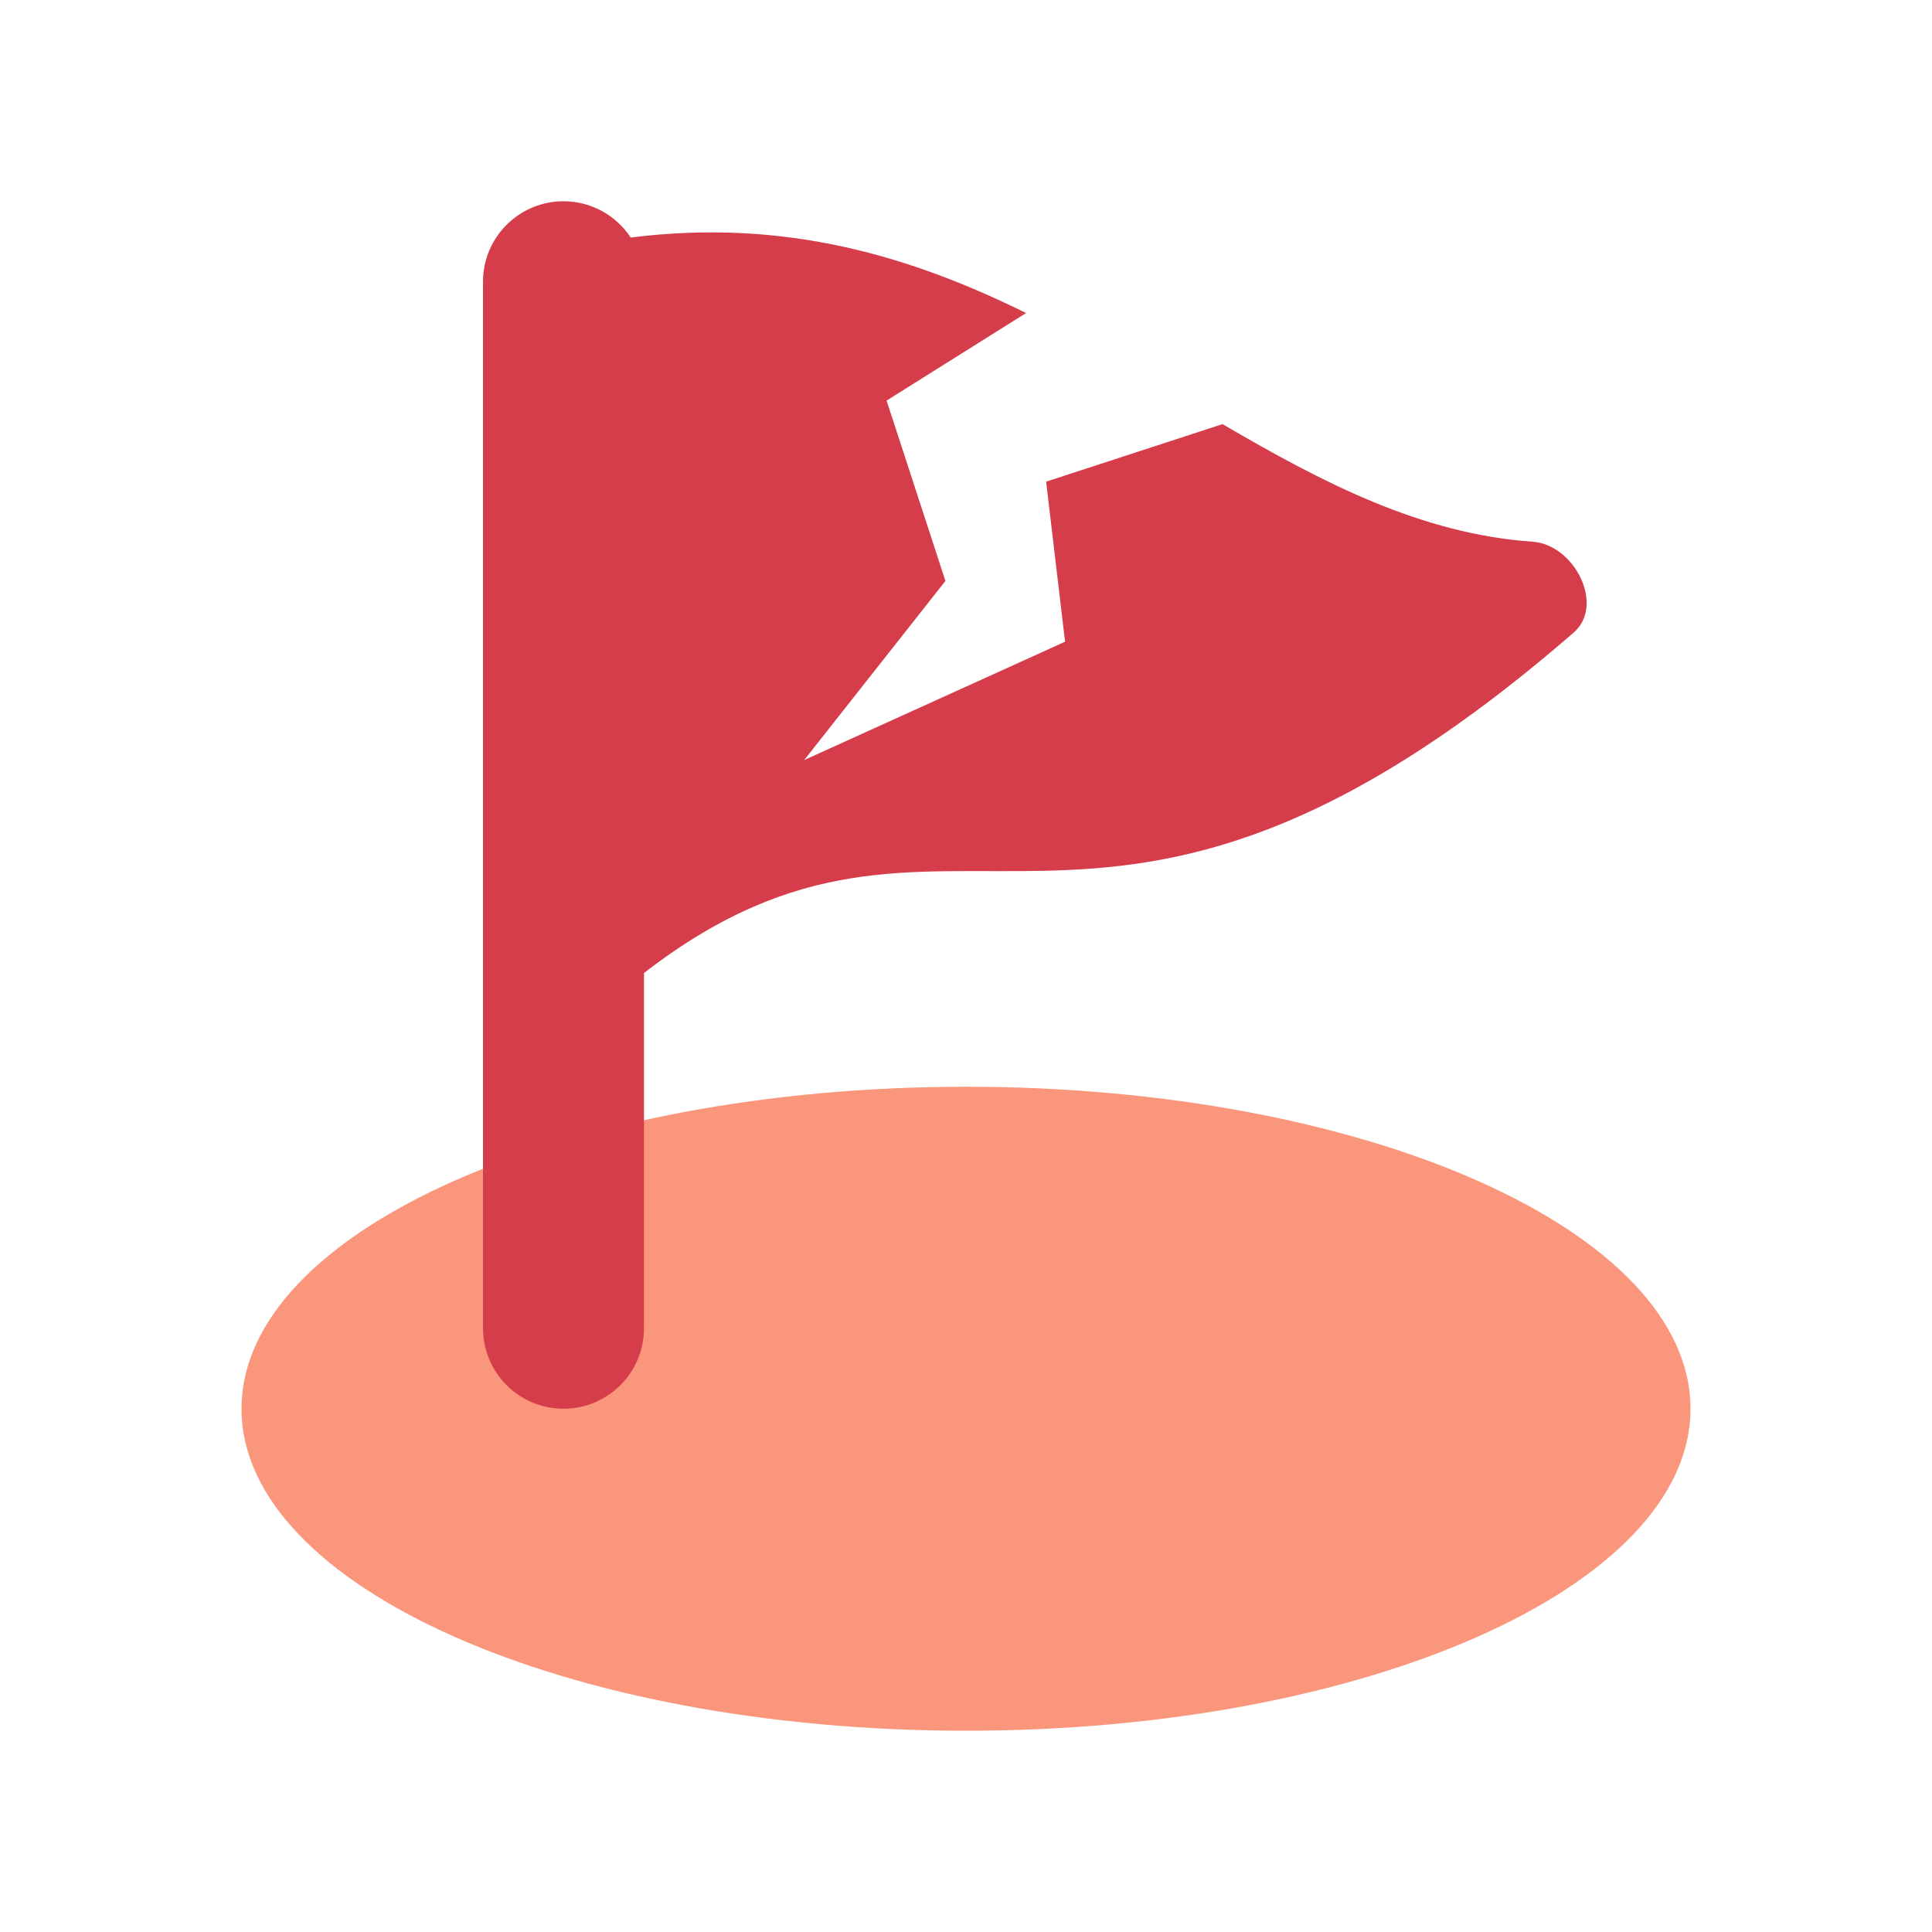
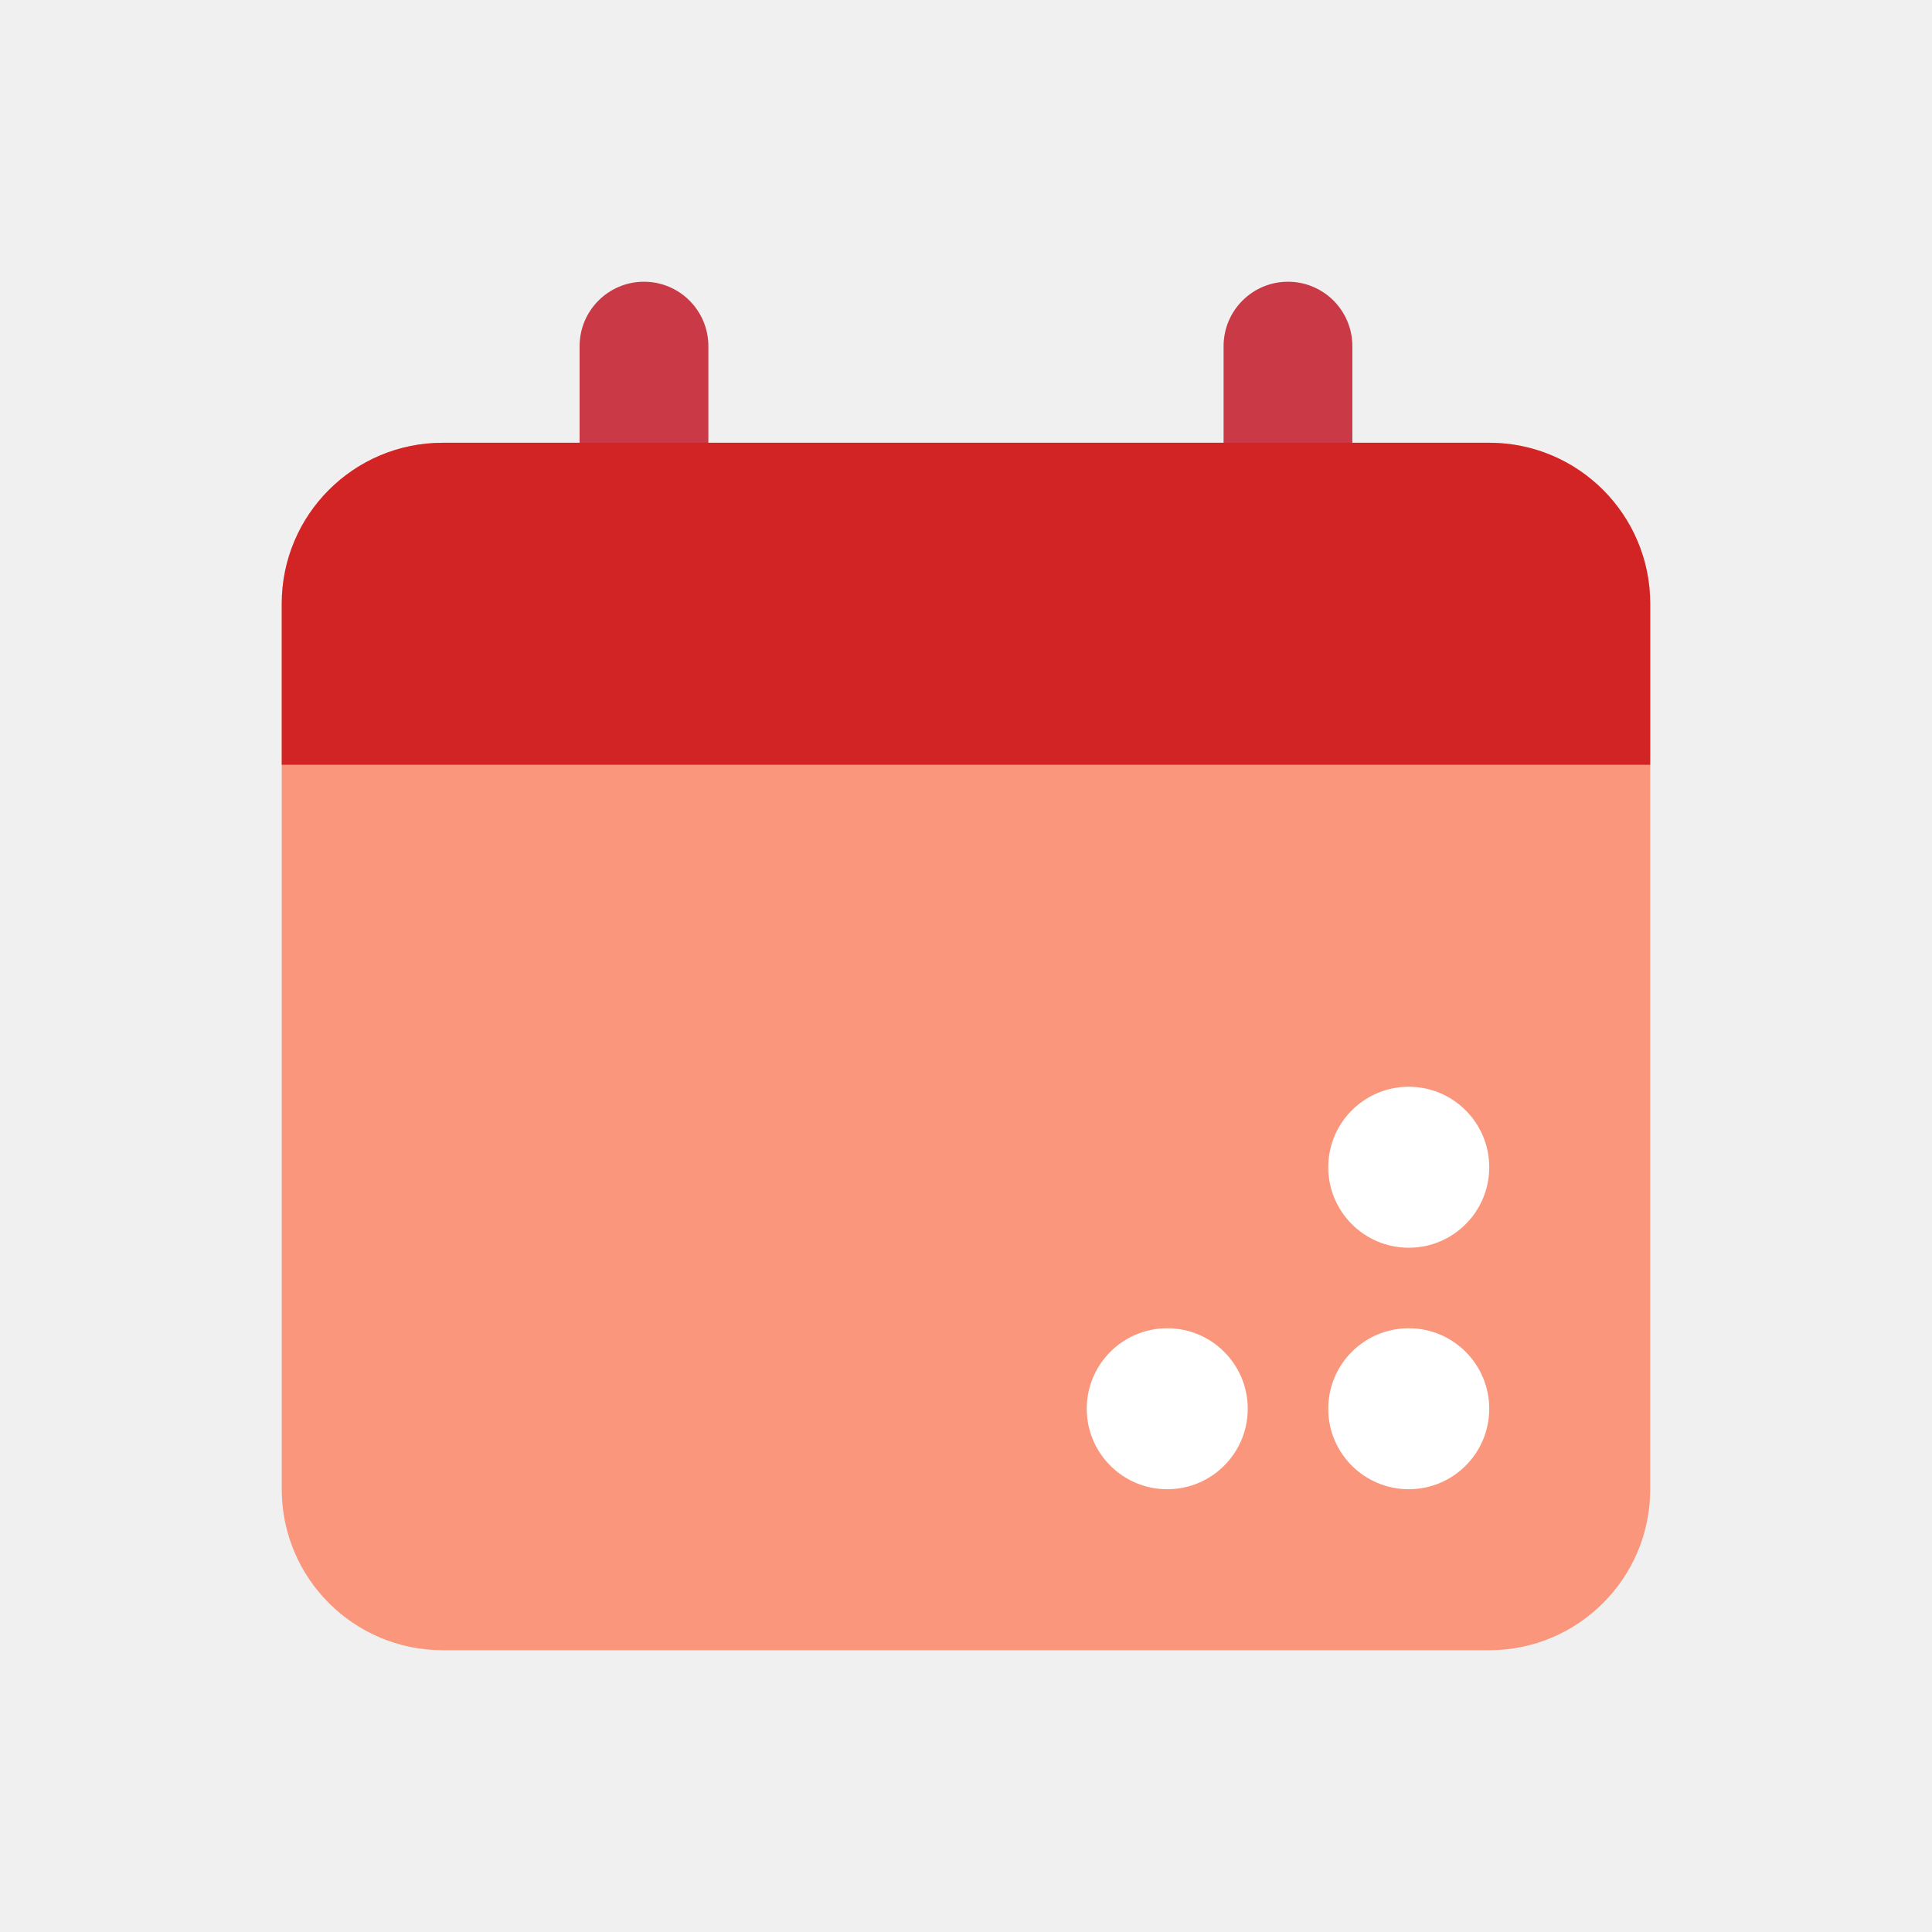
<svg xmlns="http://www.w3.org/2000/svg" width="40" height="40" viewBox="0 0 40 40" fill="none">
-   <rect width="40" height="40" fill="white" />
-   <path d="M35 29.167C35 32.849 28.284 35.833 20 35.833C11.716 35.833 5 32.849 5 29.167C5 25.485 11.716 22.5 20 22.5C28.284 22.5 35 25.485 35 29.167Z" fill="#FA967C" />
-   <path d="M11.667 4.167C12.249 4.167 12.76 4.466 13.058 4.918C16.28 4.511 18.889 5.32 21.244 6.481L18.356 8.294L19.574 12.028L16.65 15.736L22.051 13.286L21.659 9.972L25.311 8.781C27.384 9.993 29.423 11.055 31.733 11.216C32.597 11.276 33.235 12.53 32.581 13.097C22.561 21.79 19.719 15.208 13.333 20.145V27.5C13.333 28.42 12.587 29.166 11.667 29.166C10.746 29.166 10 28.42 10 27.5V5.833C10 4.913 10.746 4.167 11.667 4.167Z" fill="#D63D4A" />
+   <path d="M5.833 12.5C5.833 10.659 7.325 9.166 9.166 9.166H30.833C32.674 9.166 34.166 10.659 34.166 12.5V30.833C34.166 32.674 32.674 34.166 30.833 34.166H9.166C7.325 34.166 5.833 32.674 5.833 30.833V12.5Z" fill="#FA967C" />
+   <g style="mix-blend-mode:multiply">
+     <path d="M26.666 5.833C27.403 5.833 27.999 6.43 27.999 7.167V9.167H30.833C32.674 9.167 34.166 10.659 34.166 12.5V15.834H5.833V12.5C5.833 10.659 7.325 9.167 9.166 9.167H12V7.167C12 6.43 12.597 5.833 13.333 5.833C14.069 5.833 14.666 6.43 14.666 7.167V9.167H25.333V7.167C25.333 6.43 25.93 5.833 26.666 5.833Z" fill="#D63D4A" />
+   </g>
+   <path d="M24.167 27.5C25.087 27.5 25.833 28.246 25.833 29.167C25.833 30.087 25.087 30.833 24.167 30.833C23.246 30.833 22.5 30.087 22.5 29.167C22.5 28.246 23.246 27.5 24.167 27.5Z" fill="white" />
+   <path d="M29.167 27.5C30.087 27.5 30.833 28.246 30.833 29.167C30.833 30.087 30.087 30.833 29.167 30.833C28.246 30.833 27.5 30.087 27.5 29.167C27.5 28.246 28.246 27.5 29.167 27.5Z" fill="white" />
+   <path d="M29.167 22.5C30.087 22.5 30.833 23.246 30.833 24.167C30.833 25.087 30.087 25.833 29.167 25.833C28.246 25.833 27.5 25.087 27.5 24.167C27.5 23.246 28.246 22.5 29.167 22.5Z" fill="white" />
</svg>
